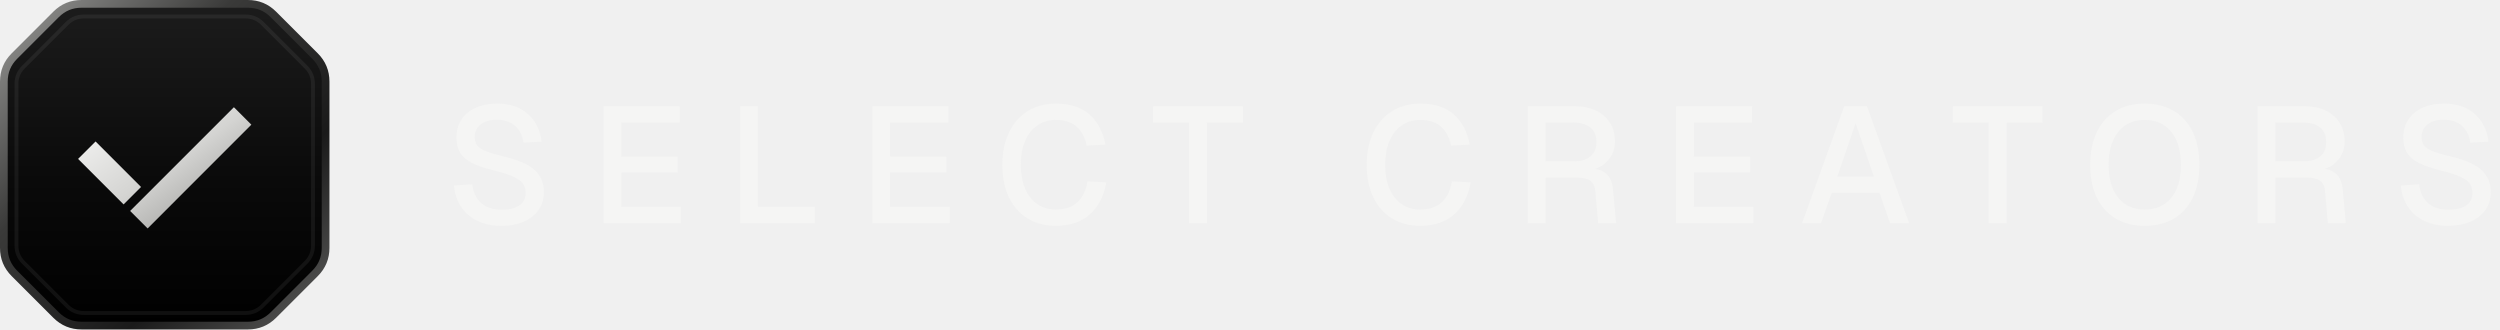
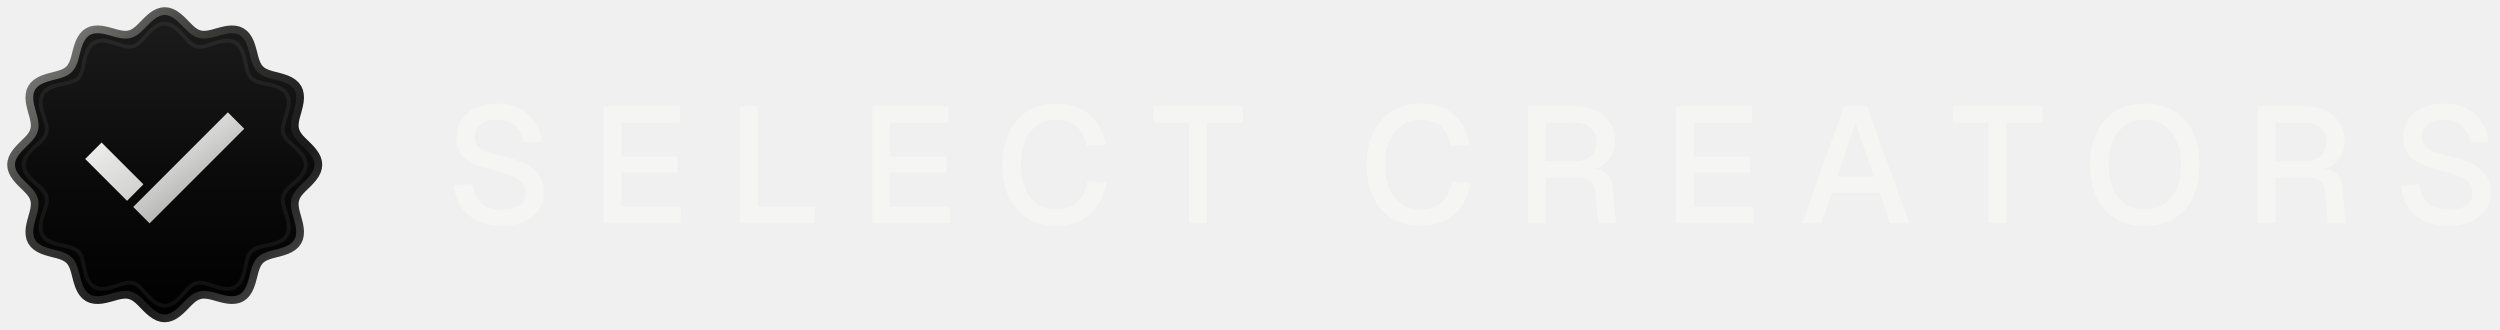
<svg xmlns="http://www.w3.org/2000/svg" viewBox="0 0 303.54 40" role="img" aria-label="Select Creators">
  <defs>
    <linearGradient id="sc-plate" x1="0" y1="0" x2="0" y2="1">
      <stop offset="0" stop-color="#1c1c1c" />
      <stop offset=".55" stop-color="#0a0a0a" />
      <stop offset="1" stop-color="#000" />
    </linearGradient>
    <linearGradient id="sc-edge" x1="0" y1="0" x2="1" y2="1">
      <stop offset="0" stop-color="#9a9a98" />
      <stop offset=".35" stop-color="#3a3a39" />
      <stop offset=".7" stop-color="#1a1a1a" />
      <stop offset="1" stop-color="#5c5c5b" />
    </linearGradient>
    <linearGradient id="sc-ti" x1="0" y1="0" x2="1" y2="1">
      <stop offset="0" stop-color="#fafaf9" />
      <stop offset=".5" stop-color="#d4d4d2" />
      <stop offset="1" stop-color="#8e8e8c" />
    </linearGradient>
  </defs>
  <g transform="scale(0.625)">
-     <path d="M10.89 2.80 Q12.94 0.75 15.84 0.75 L48.16 0.75 Q51.06 0.75 53.11 2.80 L61.20 10.89 Q63.25 12.94 63.25 15.84 L63.25 48.16 Q63.25 51.06 61.20 53.11 L53.11 61.20 Q51.06 63.25 48.16 63.25 L15.84 63.25 Q12.94 63.25 10.89 61.20 L2.80 53.11 Q0.75 51.06 0.75 48.16 L0.75 15.84 Q0.75 12.94 2.80 10.89 Z" fill="url(#sc-plate)" stroke="url(#sc-edge)" stroke-width="1.5" stroke-linejoin="round" />
-     <path d="M13.02 4.56 Q14.38 3.20 16.30 3.20 L47.70 3.20 Q49.62 3.20 50.98 4.56 L59.44 13.02 Q60.80 14.38 60.80 16.30 L60.80 47.70 Q60.80 49.62 59.44 50.98 L50.98 59.44 Q49.62 60.80 47.70 60.80 L16.30 60.80 Q14.38 60.80 13.02 59.44 L4.56 50.98 Q3.20 49.62 3.20 47.70 L3.20 16.30 Q3.20 14.38 4.56 13.02 Z" fill="none" stroke="#fff" stroke-opacity=".06" stroke-width=".75" stroke-linejoin="round" />
-     <path d="M25.28 40.98 L45.44 20.83 L48.83 24.22 L28.68 44.38 Z M15.17 30.87 L18.57 27.48 L27.40 36.32 L24.01 39.71 Z" fill="url(#sc-ti)" />
+     <path d="M32.00 2.15 L32.65 2.22 L33.29 2.42 L33.92 2.74 L34.52 3.16 L35.10 3.65 L35.66 4.19 L36.20 4.74 L36.71 5.26 L37.22 5.74 L37.73 6.14 L38.25 6.44 L38.79 6.64 L39.36 6.74 L39.97 6.73 L40.61 6.64 L41.29 6.49 L42.00 6.29 L42.73 6.09 L43.48 5.90 L44.23 5.76 L44.97 5.70 L45.67 5.74 L46.33 5.88 L46.92 6.15 L47.45 6.53 L47.91 7.03 L48.29 7.62 L48.61 8.29 L48.86 9.00 L49.08 9.75 L49.27 10.49 L49.45 11.20 L49.66 11.87 L49.90 12.47 L50.19 12.99 L50.56 13.44 L51.01 13.81 L51.53 14.10 L52.13 14.34 L52.80 14.55 L53.51 14.73 L54.25 14.92 L55.00 15.14 L55.71 15.39 L56.38 15.71 L56.97 16.09 L57.47 16.55 L57.85 17.07 L58.12 17.67 L58.26 18.33 L58.30 19.03 L58.24 19.77 L58.10 20.52 L57.91 21.27 L57.71 22.00 L57.51 22.71 L57.36 23.39 L57.27 24.03 L57.26 24.64 L57.36 25.21 L57.56 25.75 L57.86 26.27 L58.26 26.78 L58.74 27.29 L59.26 27.80 L59.81 28.34 L60.35 28.90 L60.84 29.48 L61.26 30.08 L61.58 30.71 L61.78 31.35 L61.85 32.00 L61.78 32.65 L61.58 33.29 L61.26 33.92 L60.84 34.52 L60.35 35.10 L59.81 35.66 L59.26 36.20 L58.74 36.71 L58.26 37.22 L57.86 37.73 L57.56 38.25 L57.36 38.79 L57.26 39.36 L57.27 39.97 L57.36 40.61 L57.51 41.29 L57.71 42.00 L57.91 42.73 L58.10 43.48 L58.24 44.23 L58.30 44.97 L58.26 45.67 L58.12 46.33 L57.85 46.92 L57.47 47.45 L56.97 47.91 L56.38 48.29 L55.71 48.61 L55.00 48.86 L54.25 49.08 L53.51 49.27 L52.80 49.45 L52.13 49.66 L51.53 49.90 L51.01 50.19 L50.56 50.56 L50.19 51.01 L49.90 51.53 L49.66 52.13 L49.45 52.80 L49.27 53.51 L49.08 54.25 L48.86 55.00 L48.61 55.71 L48.29 56.38 L47.91 56.97 L47.45 57.47 L46.93 57.85 L46.33 58.12 L45.67 58.26 L44.97 58.30 L44.23 58.24 L43.48 58.10 L42.73 57.91 L42.00 57.71 L41.29 57.51 L40.61 57.36 L39.97 57.27 L39.36 57.26 L38.79 57.36 L38.25 57.56 L37.73 57.86 L37.22 58.26 L36.71 58.74 L36.20 59.26 L35.66 59.81 L35.10 60.35 L34.52 60.84 L33.92 61.26 L33.29 61.58 L32.65 61.78 L32.00 61.85 L31.35 61.78 L30.71 61.58 L30.08 61.26 L29.48 60.84 L28.90 60.35 L28.34 59.81 L27.80 59.26 L27.29 58.74 L26.78 58.26 L26.27 57.86 L25.75 57.56 L25.21 57.36 L24.64 57.26 L24.03 57.27 L23.39 57.36 L22.71 57.51 L22.00 57.71 L21.27 57.91 L20.52 58.10 L19.77 58.24 L19.03 58.30 L18.33 58.26 L17.67 58.12 L17.07 57.85 L16.55 57.47 L16.09 56.97 L15.71 56.38 L15.39 55.71 L15.14 55.00 L14.92 54.25 L14.73 53.51 L14.55 52.80 L14.34 52.13 L14.10 51.53 L13.81 51.01 L13.44 50.56 L12.99 50.19 L12.47 49.90 L11.87 49.66 L11.20 49.45 L10.49 49.27 L9.75 49.08 L9.00 48.86 L8.29 48.61 L7.62 48.29 L7.03 47.91 L6.53 47.45 L6.15 46.93 L5.88 46.33 L5.74 45.67 L5.70 44.97 L5.76 44.23 L5.90 43.48 L6.09 42.73 L6.29 42.00 L6.49 41.29 L6.64 40.61 L6.73 39.97 L6.74 39.36 L6.64 38.79 L6.44 38.25 L6.14 37.73 L5.74 37.22 L5.26 36.71 L4.74 36.20 L4.19 35.66 L3.65 35.10 L3.16 34.52 L2.74 33.92 L2.42 33.29 L2.22 32.65 L2.15 32.00 L2.22 31.35 L2.42 30.71 L2.74 30.08 L3.16 29.48 L3.65 28.90 L4.19 28.34 L4.74 27.80 L5.26 27.29 L5.74 26.78 L6.14 26.27 L6.44 25.75 L6.64 25.21 L6.74 24.64 L6.73 24.03 L6.64 23.39 L6.49 22.71 L6.29 22.00 L6.09 21.27 L5.90 20.52 L5.76 19.77 L5.70 19.03 L5.74 18.33 L5.88 17.67 L6.15 17.08 L6.53 16.55 L7.03 16.09 L7.62 15.71 L8.29 15.39 L9.00 15.14 L9.75 14.92 L10.49 14.73 L11.20 14.55 L11.87 14.34 L12.47 14.10 L12.99 13.81 L13.44 13.44 L13.81 12.99 L14.10 12.47 L14.34 11.87 L14.55 11.20 L14.73 10.49 L14.92 9.75 L15.14 9.00 L15.39 8.29 L15.71 7.62 L16.09 7.03 L16.55 6.53 L17.08 6.15 L17.67 5.88 L18.33 5.74 L19.03 5.70 L19.77 5.76 L20.52 5.90 L21.27 6.09 L22.00 6.29 L22.71 6.49 L23.39 6.64 L24.03 6.73 L24.64 6.74 L25.21 6.64 L25.75 6.44 L26.27 6.14 L26.78 5.74 L27.29 5.26 L27.80 4.74 L28.34 4.19 L28.90 3.65 L29.48 3.16 L30.08 2.74 L30.71 2.42 L31.35 2.22 Z" fill="url(#sc-plate)" stroke="url(#sc-edge)" stroke-width="1.5" stroke-linejoin="round" />
+     <path d="M32.00 4.60 L32.60 4.67 L33.18 4.87 L33.76 5.18 L34.31 5.60 L34.84 6.09 L35.34 6.62 L35.82 7.16 L36.29 7.68 L36.75 8.14 L37.20 8.53 L37.67 8.82 L38.16 9.01 L38.68 9.09 L39.23 9.07 L39.82 8.96 L40.45 8.79 L41.11 8.57 L41.80 8.35 L42.50 8.14 L43.20 7.98 L43.89 7.90 L44.54 7.91 L45.15 8.03 L45.70 8.27 L46.18 8.63 L46.59 9.09 L46.93 9.66 L47.20 10.29 L47.41 10.98 L47.58 11.69 L47.73 12.40 L47.88 13.08 L48.04 13.71 L48.24 14.28 L48.50 14.76 L48.83 15.17 L49.24 15.50 L49.72 15.76 L50.29 15.96 L50.92 16.12 L51.60 16.27 L52.31 16.42 L53.02 16.59 L53.71 16.80 L54.34 17.07 L54.91 17.41 L55.37 17.82 L55.73 18.30 L55.97 18.85 L56.09 19.46 L56.10 20.11 L56.02 20.80 L55.86 21.50 L55.65 22.20 L55.43 22.89 L55.21 23.55 L55.04 24.18 L54.93 24.77 L54.91 25.32 L54.99 25.84 L55.18 26.33 L55.47 26.80 L55.86 27.25 L56.32 27.71 L56.84 28.18 L57.38 28.66 L57.91 29.16 L58.40 29.69 L58.82 30.24 L59.13 30.82 L59.33 31.40 L59.40 32.00 L59.33 32.60 L59.13 33.18 L58.82 33.76 L58.40 34.31 L57.91 34.84 L57.38 35.34 L56.84 35.82 L56.32 36.29 L55.86 36.75 L55.47 37.20 L55.18 37.67 L54.99 38.16 L54.91 38.68 L54.93 39.23 L55.04 39.82 L55.21 40.45 L55.43 41.11 L55.65 41.80 L55.86 42.50 L56.02 43.20 L56.10 43.89 L56.09 44.54 L55.97 45.15 L55.73 45.70 L55.37 46.18 L54.91 46.59 L54.34 46.93 L53.71 47.20 L53.02 47.41 L52.31 47.58 L51.60 47.73 L50.92 47.88 L50.29 48.04 L49.72 48.24 L49.24 48.50 L48.83 48.83 L48.50 49.24 L48.24 49.72 L48.04 50.29 L47.88 50.92 L47.73 51.60 L47.58 52.31 L47.41 53.02 L47.20 53.71 L46.93 54.34 L46.59 54.91 L46.18 55.37 L45.70 55.73 L45.15 55.97 L44.54 56.09 L43.89 56.10 L43.20 56.02 L42.50 55.86 L41.80 55.65 L41.11 55.43 L40.45 55.21 L39.82 55.04 L39.23 54.93 L38.68 54.91 L38.16 54.99 L37.67 55.18 L37.20 55.47 L36.75 55.86 L36.29 56.32 L35.82 56.84 L35.34 57.38 L34.84 57.91 L34.31 58.40 L33.76 58.82 L33.18 59.13 L32.60 59.33 L32.00 59.40 L31.40 59.33 L30.82 59.13 L30.24 58.82 L29.69 58.40 L29.16 57.91 L28.66 57.38 L28.18 56.84 L27.71 56.32 L27.25 55.86 L26.80 55.47 L26.33 55.18 L25.84 54.99 L25.32 54.91 L24.77 54.93 L24.18 55.04 L23.55 55.21 L22.89 55.43 L22.20 55.65 L21.50 55.86 L20.80 56.02 L20.11 56.10 L19.46 56.09 L18.85 55.97 L18.30 55.73 L17.82 55.37 L17.41 54.91 L17.07 54.34 L16.80 53.71 L16.59 53.02 L16.42 52.31 L16.27 51.60 L16.12 50.92 L15.96 50.29 L15.76 49.72 L15.50 49.24 L15.17 48.83 L14.76 48.50 L14.28 48.24 L13.71 48.04 L13.08 47.88 L12.40 47.73 L11.69 47.58 L10.98 47.41 L10.29 47.20 L9.66 46.93 L9.09 46.59 L8.63 46.18 L8.27 45.70 L8.03 45.15 L7.91 44.54 L7.90 43.89 L7.98 43.20 L8.14 42.50 L8.35 41.80 L8.57 41.11 L8.79 40.45 L8.96 39.82 L9.07 39.23 L9.09 38.68 L9.01 38.16 L8.82 37.67 L8.53 37.20 L8.14 36.75 L7.68 36.29 L7.16 35.82 L6.62 35.34 L6.09 34.84 L5.60 34.31 L5.18 33.76 L4.87 33.18 L4.67 32.60 L4.60 32.00 L4.67 31.40 L4.87 30.82 L5.18 30.24 L5.60 29.69 L6.09 29.16 L6.62 28.66 L7.16 28.18 L7.68 27.71 L8.14 27.25 L8.53 26.80 L8.82 26.33 L9.01 25.84 L9.09 25.32 L9.07 24.77 L8.96 24.18 L8.79 23.55 L8.57 22.89 L8.35 22.20 L8.14 21.50 L7.98 20.80 L7.90 20.11 L7.91 19.46 L8.03 18.85 L8.27 18.30 L8.63 17.82 L9.09 17.41 L9.66 17.07 L10.29 16.80 L10.98 16.59 L11.69 16.42 L12.40 16.27 L13.08 16.12 L13.71 15.96 L14.28 15.76 L14.76 15.50 L15.17 15.17 L15.50 14.76 L15.76 14.28 L15.96 13.71 L16.12 13.08 L16.27 12.40 L16.42 11.69 L16.59 10.98 L16.80 10.29 L17.07 9.66 L17.41 9.09 L17.82 8.63 L18.30 8.27 L18.85 8.03 L19.46 7.91 L20.11 7.90 L20.80 7.98 L21.50 8.14 L22.20 8.35 L22.89 8.57 L23.55 8.79 L24.18 8.96 L24.77 9.07 L25.32 9.09 L25.84 9.01 L26.33 8.82 L26.80 8.53 L27.25 8.14 L27.71 7.68 L28.18 7.16 L28.66 6.62 L29.16 6.09 L29.69 5.60 L30.24 5.18 L30.82 4.87 L31.40 4.67 Z" fill="none" stroke="#fff" stroke-opacity=".06" stroke-width=".75" stroke-linejoin="round" />
+     <path d="M25.88 40.20 L44.26 21.82 L47.45 25.01 L29.06 43.39 Z M16.55 30.88 L19.73 27.69 L27.86 35.81 L24.68 39.01 Z" fill="url(#sc-ti)" />
  </g>
  <path transform="translate(54 27.10)" d="M1.12 -4.58 3.34 -4.72Q3.54 -3.22 4.44 -2.43Q5.34 -1.64 6.92 -1.64Q8.32 -1.64 9.07 -2.16Q9.82 -2.68 9.82 -3.68Q9.82 -4.32 9.52 -4.77Q9.22 -5.22 8.41 -5.61Q7.6 -6.0 6.06 -6.38Q4.32 -6.8 3.32 -7.31Q2.32 -7.82 1.87 -8.55Q1.42 -9.28 1.42 -10.4Q1.42 -11.62 2.01 -12.55Q2.6 -13.48 3.72 -14.0Q4.84 -14.52 6.34 -14.52Q8.7 -14.52 10.11 -13.25Q11.52 -11.98 11.76 -9.9L9.56 -9.78Q9.38 -11.06 8.55 -11.81Q7.72 -12.56 6.3 -12.56Q5.08 -12.56 4.36 -11.99Q3.64 -11.42 3.64 -10.48Q3.64 -9.84 3.93 -9.45Q4.22 -9.06 4.95 -8.76Q5.68 -8.46 7.1 -8.12Q9.78 -7.5 10.91 -6.46Q12.04 -5.42 12.04 -3.8Q12.04 -2.54 11.39 -1.61Q10.74 -0.68 9.57 -0.18Q8.4 0.32 6.88 0.32Q5.2 0.32 3.95 -0.29Q2.7 -0.9 1.97 -2.01Q1.24 -3.12 1.12 -4.58ZM19.28 -14.2H28.52V-12.22H21.44V-8.08H28.28V-6.16H21.44V-1.98H28.68V0.0H19.28ZM35.86 -14.2H38.02V-1.98H44.94V0.0H35.86ZM51.92 -14.2H61.16V-12.22H54.08V-8.08H60.92V-6.16H54.08V-1.98H61.32V0.0H51.92ZM67.7 -7.08Q67.7 -9.34 68.51 -11.02Q69.32 -12.7 70.79 -13.61Q72.26 -14.52 74.2 -14.52Q76.76 -14.52 78.25 -13.23Q79.74 -11.94 80.22 -9.54L77.94 -9.42Q77.64 -10.92 76.71 -11.73Q75.78 -12.54 74.2 -12.54Q72.92 -12.54 71.96 -11.88Q71.0 -11.22 70.47 -9.99Q69.94 -8.76 69.94 -7.08Q69.94 -5.4 70.47 -4.18Q71.0 -2.96 71.96 -2.31Q72.92 -1.66 74.18 -1.66Q75.86 -1.66 76.82 -2.55Q77.78 -3.44 78.04 -5.08L80.32 -4.96Q79.9 -2.48 78.33 -1.08Q76.76 0.32 74.18 0.32Q72.26 0.32 70.79 -0.57Q69.32 -1.46 68.51 -3.13Q67.7 -4.8 67.7 -7.08ZM90.36 -12.22H86V-14.2H96.9V-12.22H92.54V0.0H90.36ZM111.94 -7.08Q111.94 -9.34 112.75 -11.02Q113.56 -12.7 115.03 -13.61Q116.5 -14.52 118.44 -14.52Q121.0 -14.52 122.49 -13.23Q123.98 -11.94 124.46 -9.54L122.18 -9.42Q121.88 -10.92 120.95 -11.73Q120.02 -12.54 118.44 -12.54Q117.16 -12.54 116.2 -11.88Q115.24 -11.22 114.71 -9.99Q114.18 -8.76 114.18 -7.08Q114.18 -5.4 114.71 -4.18Q115.24 -2.96 116.2 -2.31Q117.16 -1.66 118.42 -1.66Q120.1 -1.66 121.06 -2.55Q122.02 -3.44 122.28 -5.08L124.56 -4.96Q124.14 -2.48 122.57 -1.08Q121.0 0.32 118.42 0.32Q116.5 0.32 115.03 -0.57Q113.56 -1.46 112.75 -3.13Q111.94 -4.8 111.94 -7.08ZM131.5 -14.2H137.16Q139.42 -14.2 140.75 -13.04Q142.08 -11.88 142.08 -9.92Q142.08 -8.72 141.39 -7.82Q140.7 -6.92 139.66 -6.6Q141.64 -6.3 141.84 -4.14L142.22 0.0H140.04L139.7 -3.86Q139.64 -4.74 139.11 -5.14Q138.58 -5.54 137.42 -5.54H133.66V0.0H131.5ZM139.84 -9.86Q139.84 -11.0 139.11 -11.61Q138.38 -12.22 137.02 -12.22H133.66V-7.52H137.2Q138.42 -7.52 139.13 -8.13Q139.84 -8.74 139.84 -9.86ZM149.5 -14.2H158.74V-12.22H151.66V-8.08H158.5V-6.16H151.66V-1.98H158.9V0.0H149.5ZM169.92 -14.2H172.68L177.8 0.0H175.48L174.2 -3.7H168.4L167.1 0.0H164.8ZM173.52 -5.66 171.3 -12.14 169.08 -5.66ZM187.46 -12.22H183.1V-14.2H194.0V-12.22H189.64V0.0H187.46ZM199.78 -7.08Q199.78 -9.36 200.58 -11.04Q201.38 -12.72 202.87 -13.62Q204.36 -14.52 206.4 -14.52Q208.46 -14.52 209.96 -13.62Q211.46 -12.72 212.25 -11.04Q213.04 -9.36 213.04 -7.08Q213.04 -4.8 212.25 -3.13Q211.46 -1.46 209.96 -0.57Q208.46 0.32 206.4 0.32Q204.36 0.32 202.87 -0.57Q201.38 -1.46 200.58 -3.13Q199.78 -4.8 199.78 -7.08ZM210.8 -7.08Q210.8 -9.64 209.63 -11.09Q208.46 -12.54 206.4 -12.54Q204.36 -12.54 203.19 -11.09Q202.02 -9.64 202.02 -7.08Q202.02 -4.52 203.19 -3.09Q204.36 -1.66 206.4 -1.66Q208.48 -1.66 209.64 -3.09Q210.8 -4.52 210.8 -7.08ZM220.1 -14.2H225.76Q228.02 -14.2 229.35 -13.04Q230.68 -11.88 230.68 -9.92Q230.68 -8.72 229.99 -7.82Q229.3 -6.92 228.26 -6.6Q230.24 -6.3 230.44 -4.14L230.82 0.0H228.64L228.3 -3.86Q228.24 -4.74 227.71 -5.14Q227.18 -5.54 226.02 -5.54H222.26V0.0H220.1ZM228.44 -9.86Q228.44 -11.0 227.71 -11.61Q226.98 -12.22 225.62 -12.22H222.26V-7.52H225.8Q227.02 -7.52 227.73 -8.13Q228.44 -8.74 228.44 -9.86ZM237.5 -4.58 239.72 -4.72Q239.92 -3.22 240.82 -2.43Q241.72 -1.64 243.3 -1.64Q244.7 -1.64 245.45 -2.16Q246.2 -2.68 246.2 -3.68Q246.2 -4.32 245.9 -4.77Q245.6 -5.22 244.79 -5.61Q243.98 -6.0 242.44 -6.38Q240.7 -6.8 239.7 -7.31Q238.7 -7.82 238.25 -8.55Q237.8 -9.28 237.8 -10.4Q237.8 -11.62 238.39 -12.55Q238.98 -13.48 240.1 -14.0Q241.22 -14.52 242.72 -14.52Q245.08 -14.52 246.49 -13.25Q247.9 -11.98 248.14 -9.9L245.94 -9.78Q245.76 -11.06 244.93 -11.81Q244.1 -12.56 242.68 -12.56Q241.46 -12.56 240.74 -11.99Q240.02 -11.42 240.02 -10.48Q240.02 -9.84 240.31 -9.45Q240.6 -9.06 241.33 -8.76Q242.06 -8.46 243.48 -8.12Q246.16 -7.5 247.29 -6.46Q248.42 -5.42 248.42 -3.8Q248.42 -2.54 247.77 -1.61Q247.12 -0.68 245.95 -0.18Q244.78 0.32 243.26 0.32Q241.58 0.32 240.33 -0.29Q239.08 -0.9 238.35 -2.01Q237.62 -3.12 237.5 -4.58Z" fill="#f5f5f4" />
</svg>
